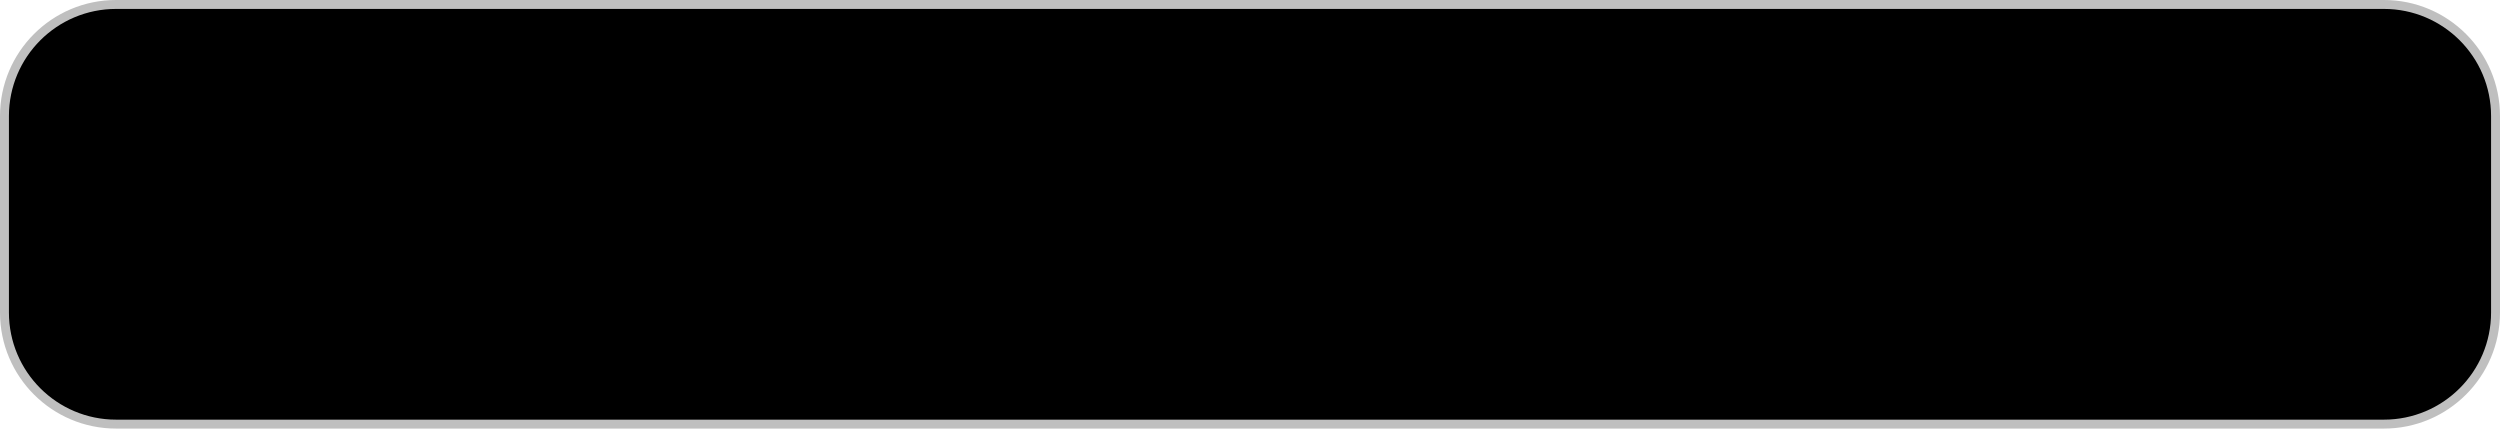
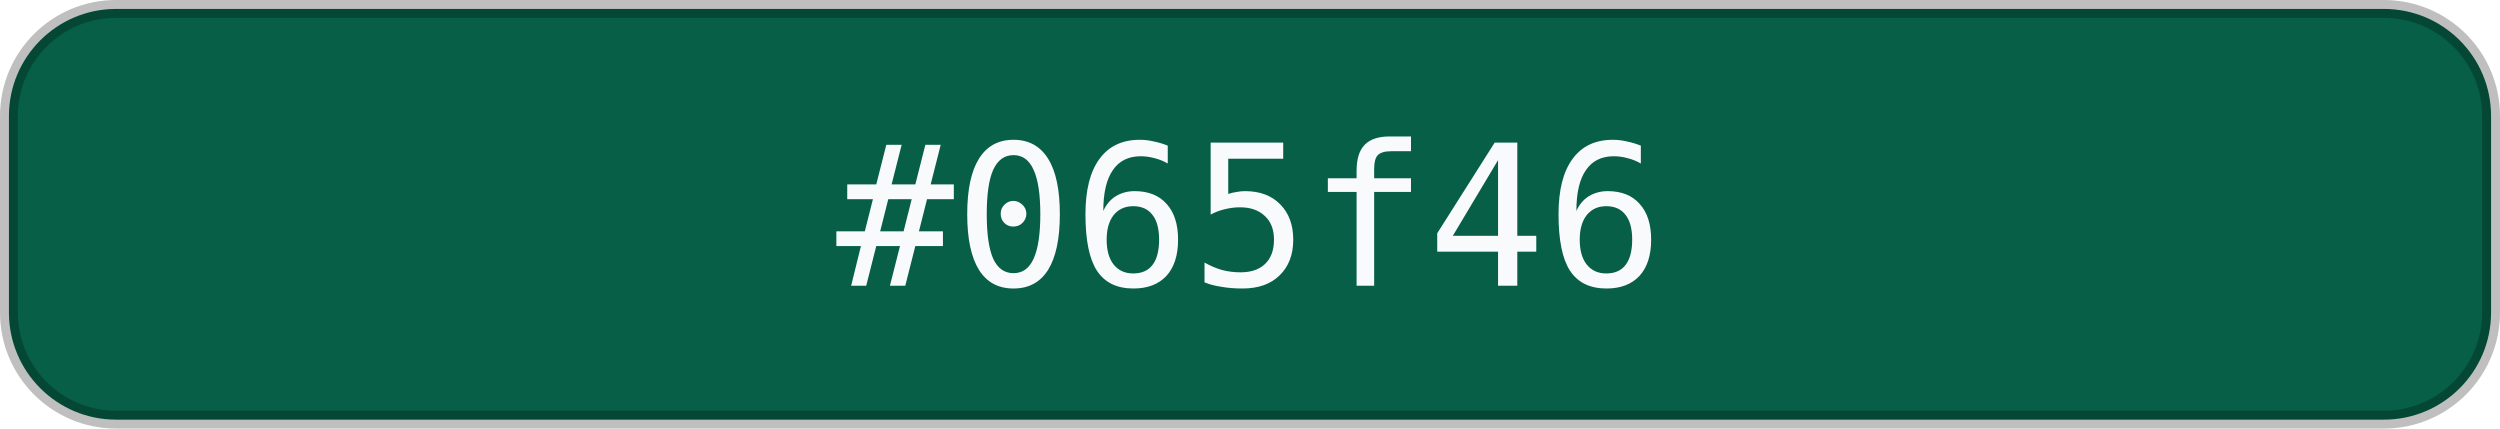
<svg xmlns="http://www.w3.org/2000/svg" width="140" height="24" viewBox="0 0 140 24">
-   <rect x="0.5" y="0.5" width="139" height="23" rx="6" fill="" stroke="rgba(0,0,0,.25)" />
-   <text x="70" y="16" text-anchor="middle" font-family="ui-monospace, SFMono-Regular, Menlo, monospace" font-size="11" fill="" />
+   <rect x="0.5" y="0.5" width="139" height="23" rx="6" fill="#065f46" stroke="rgba(0,0,0,.25)" />
+   <text x="70" y="16" text-anchor="middle" font-family="ui-monospace, SFMono-Regular, Menlo, monospace" font-size="11" fill="#f8fafc">#065f46</text>
</svg>
